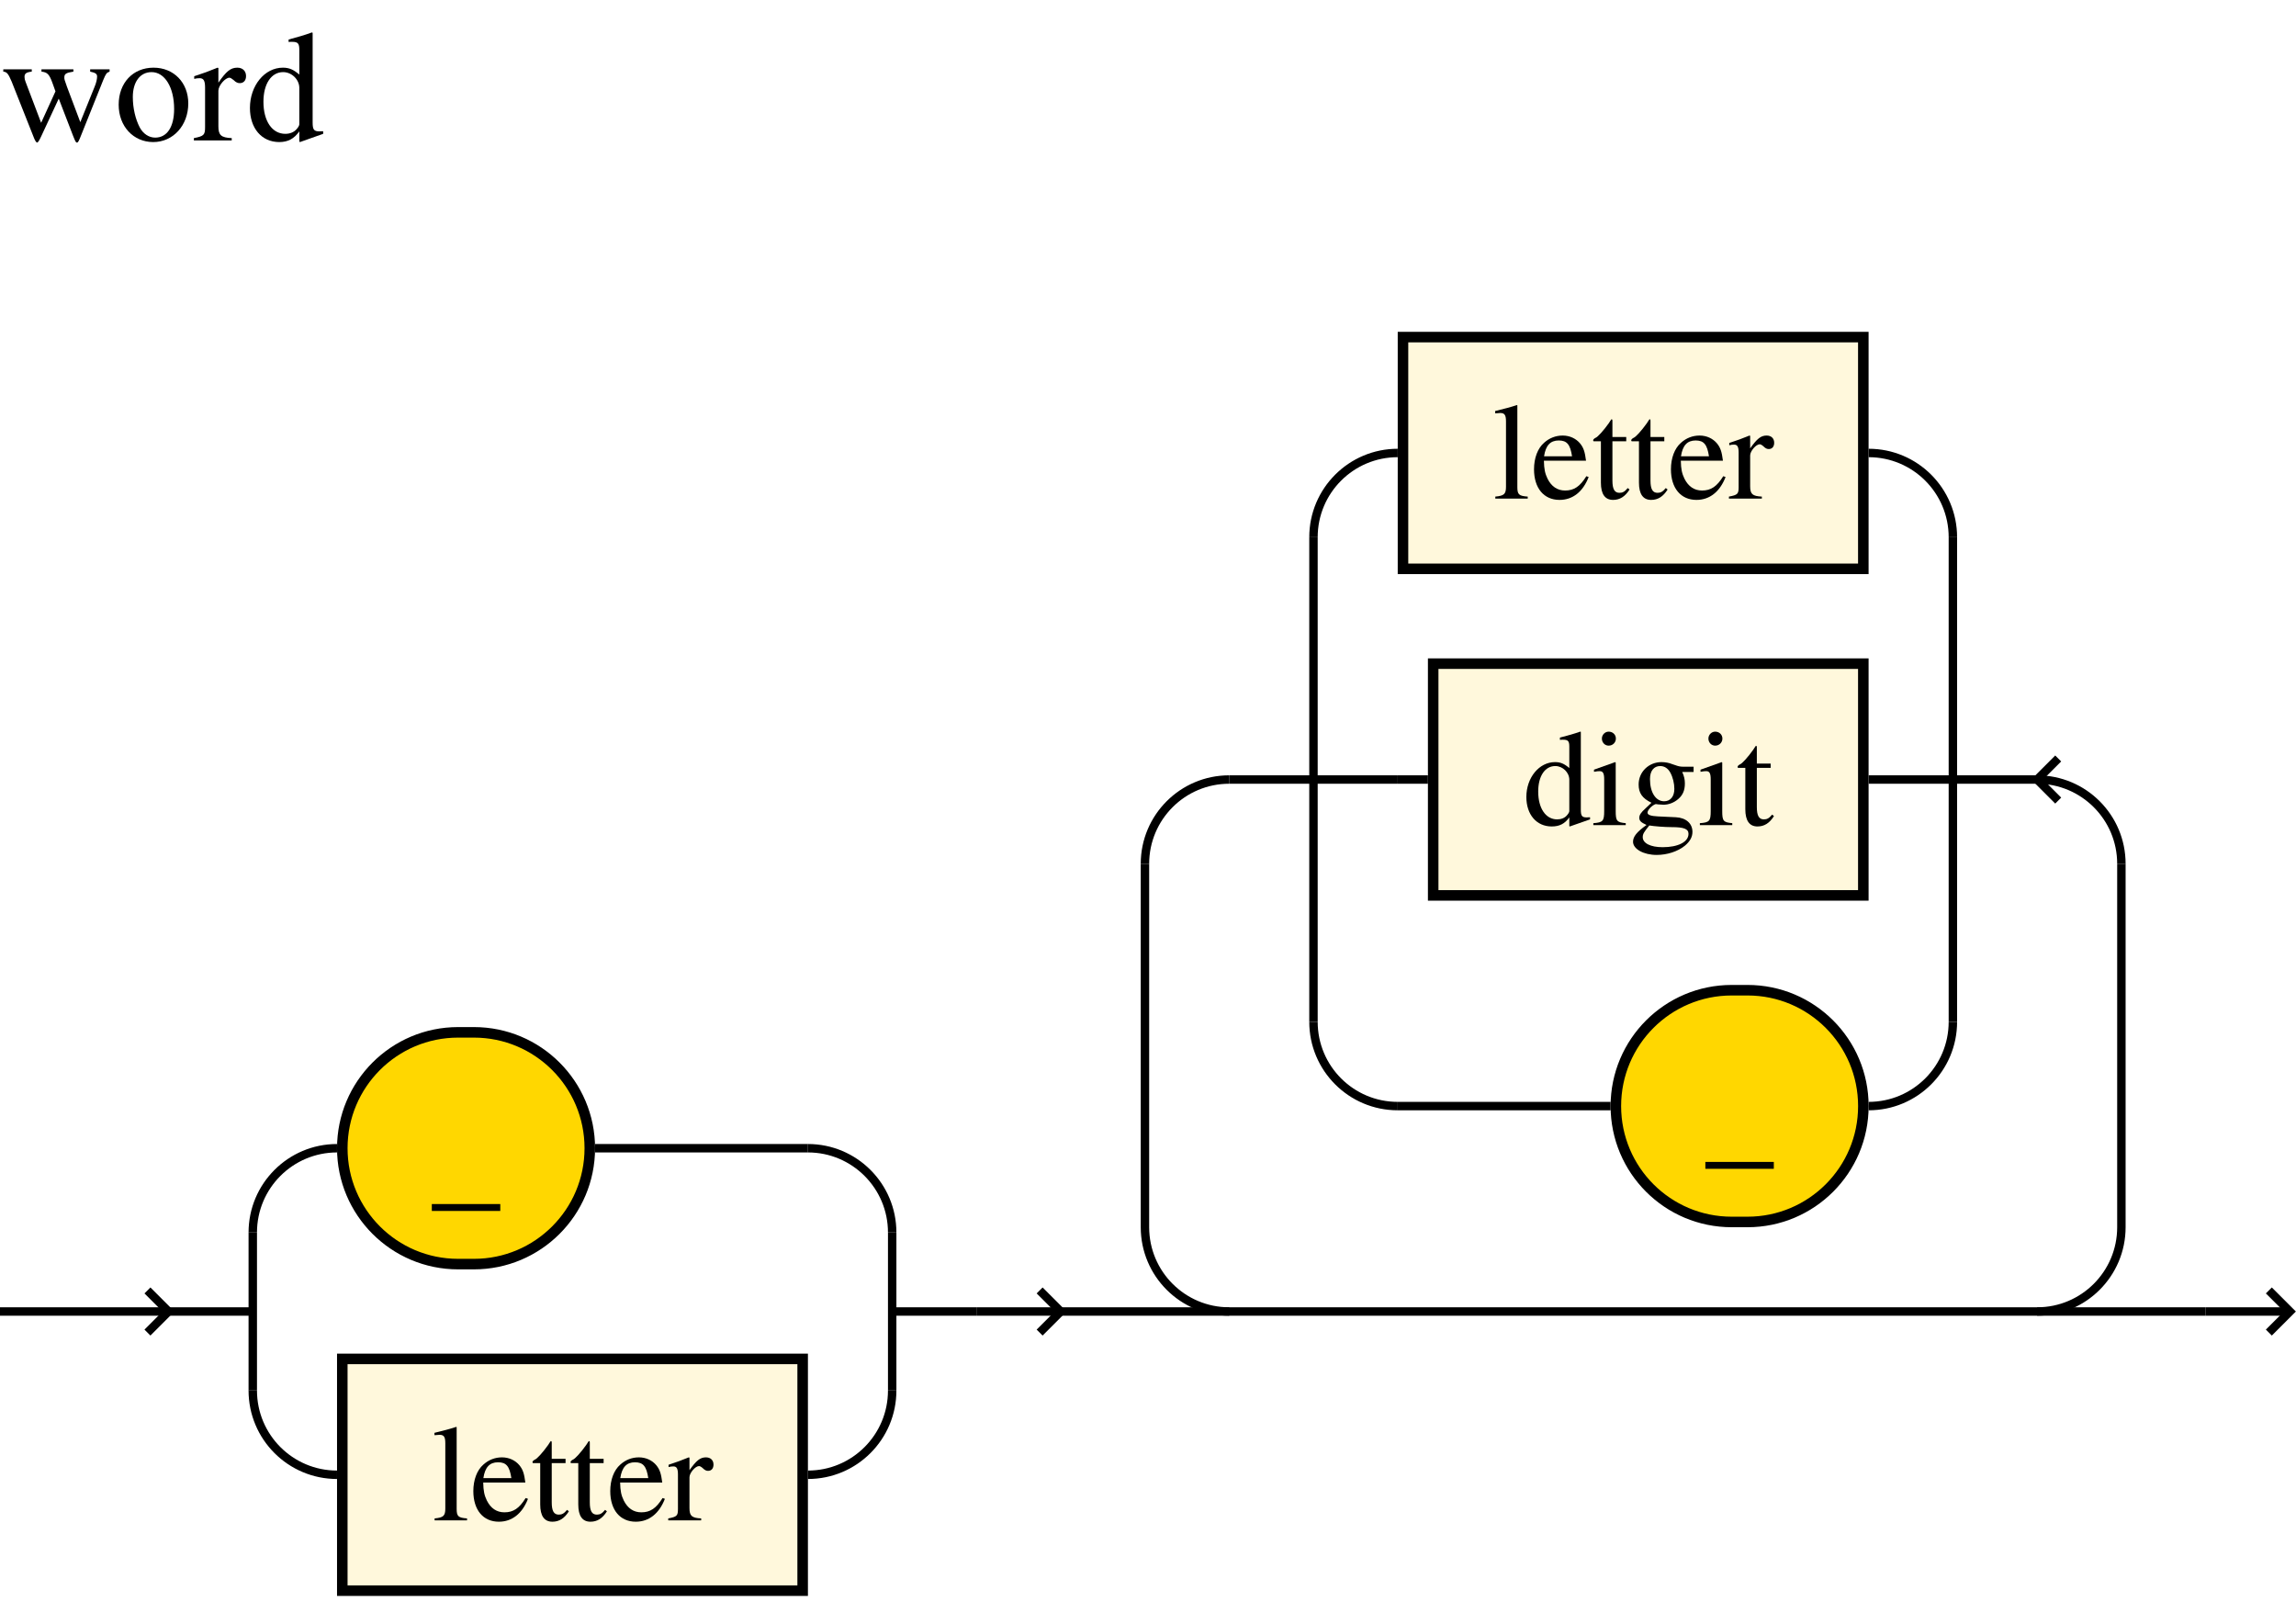
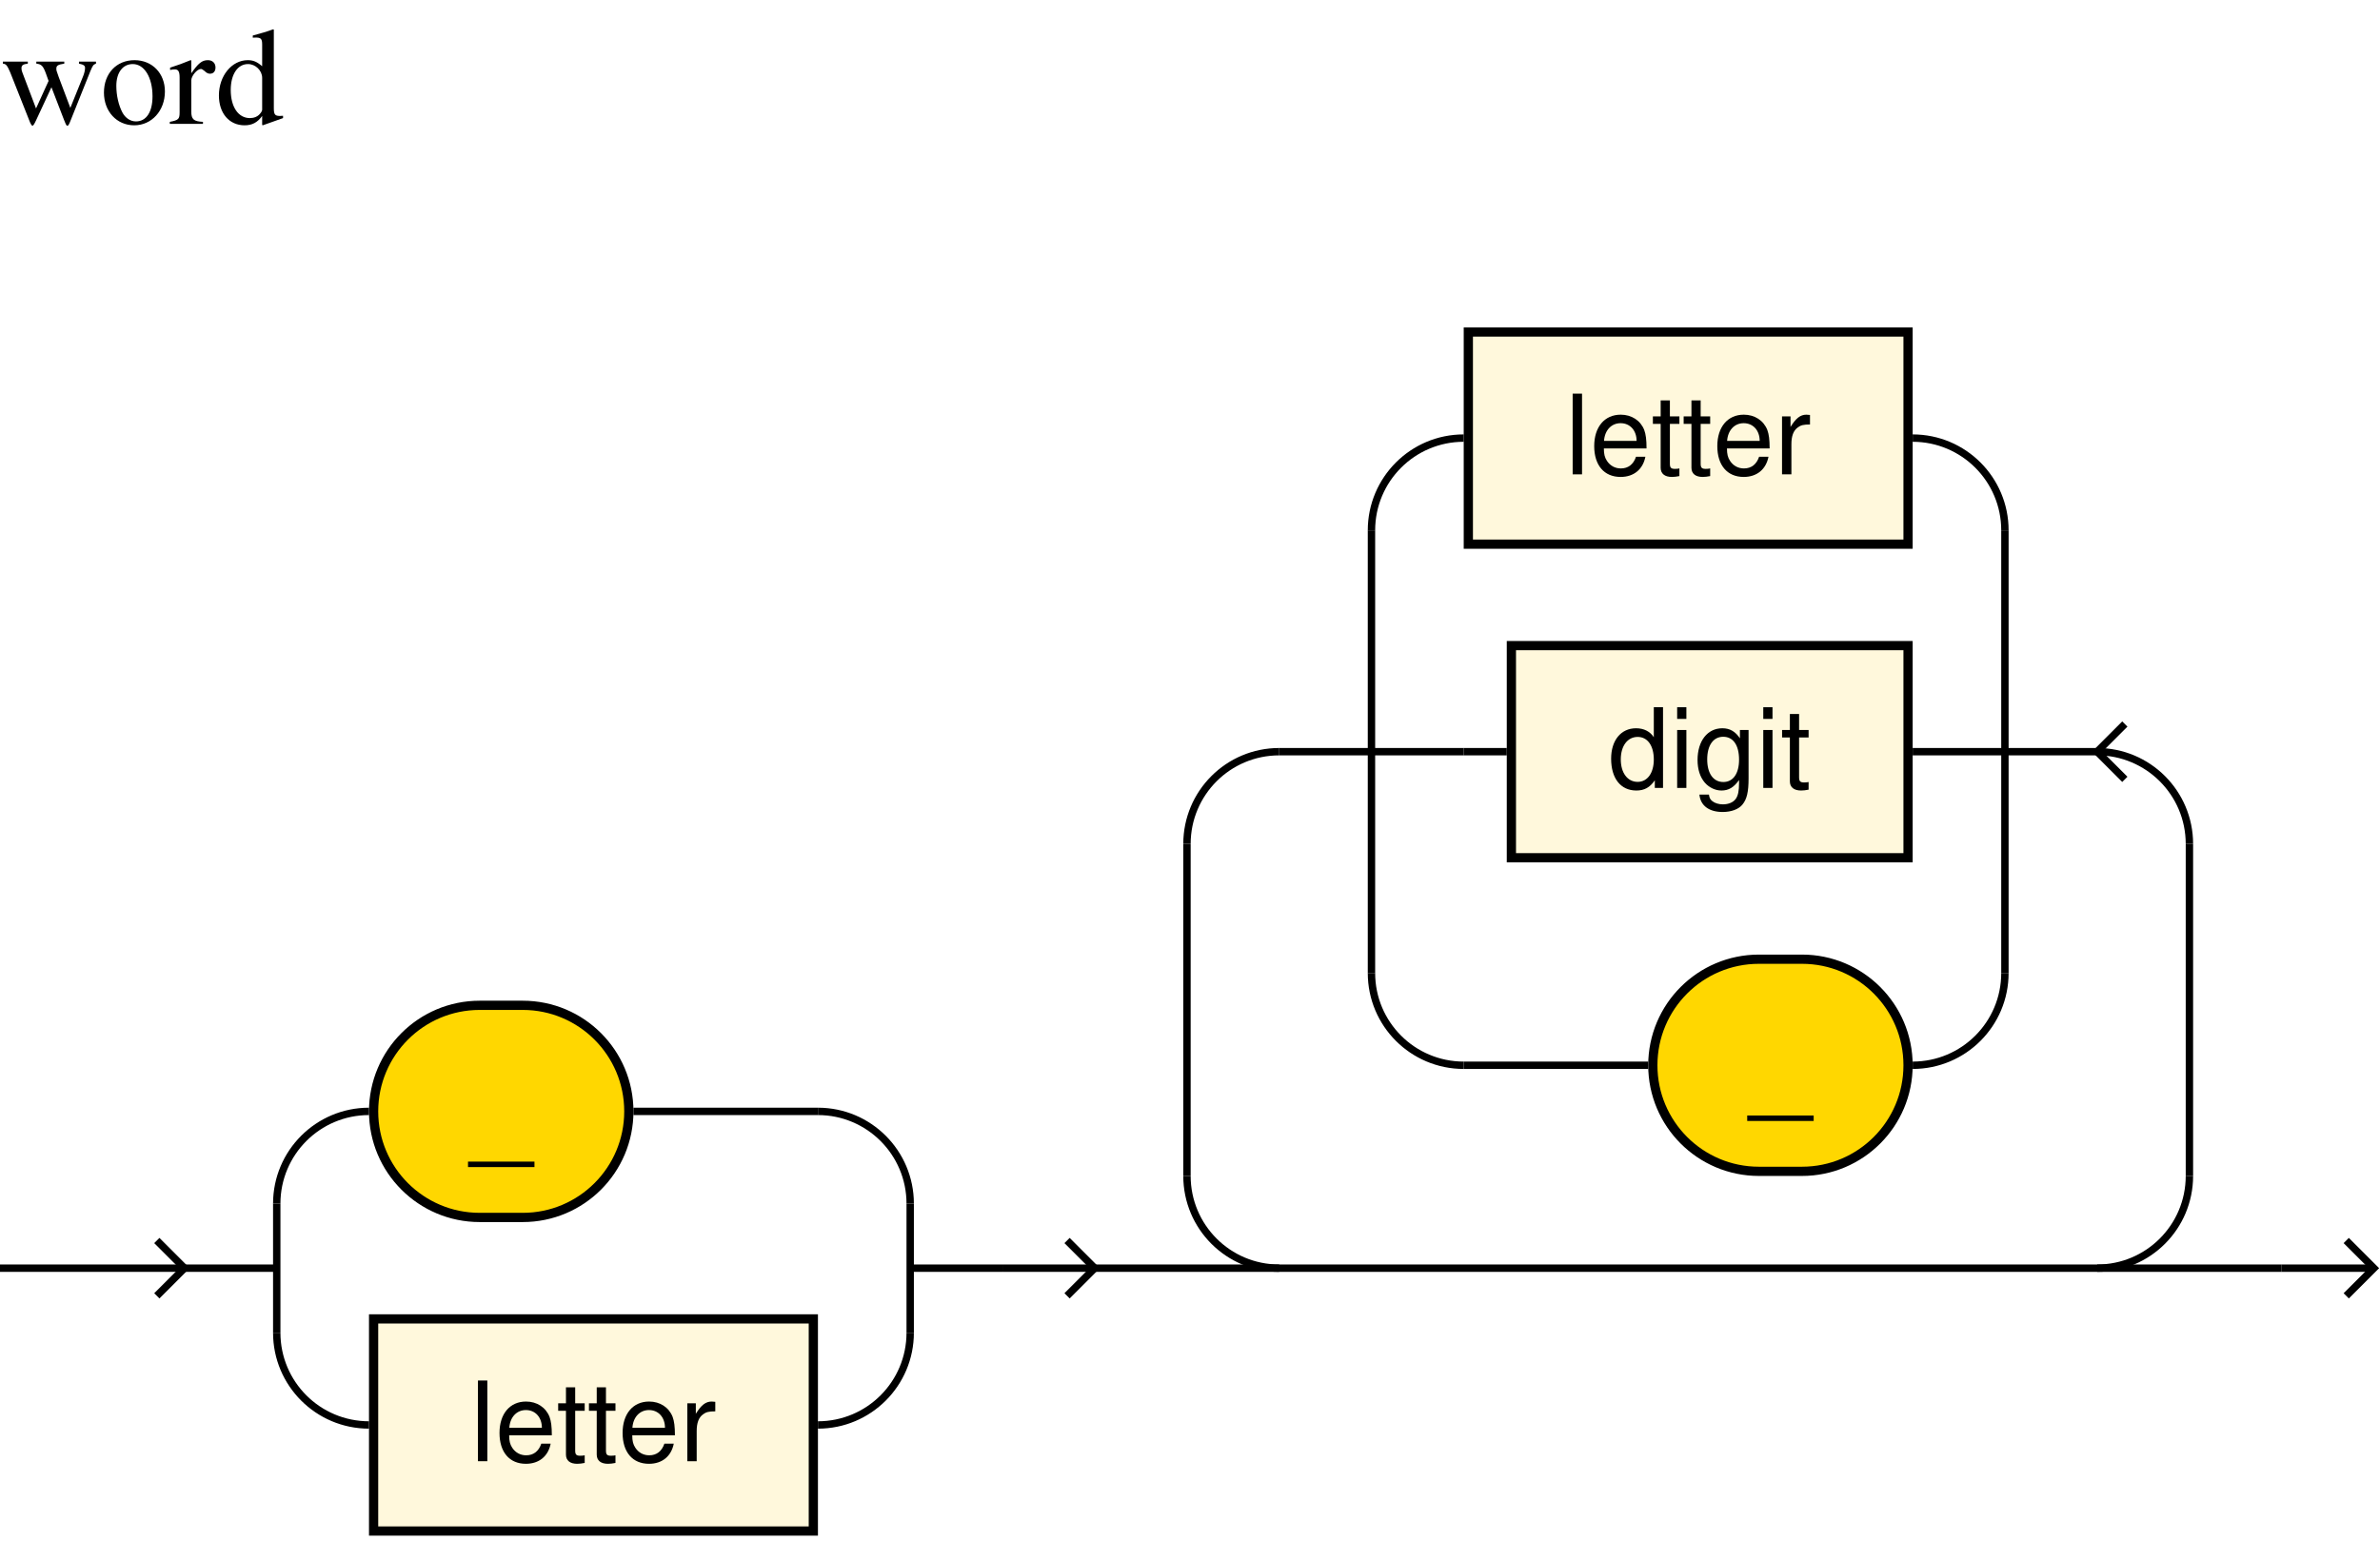
- <svg xmlns="http://www.w3.org/2000/svg" xmlns:xlink="http://www.w3.org/1999/xlink" width="218pt" height="152pt" viewBox="0 0 218 152" version="1.1">
+ <svg xmlns="http://www.w3.org/2000/svg" xmlns:xlink="http://www.w3.org/1999/xlink" width="258pt" height="167pt" viewBox="0 0 258 167" version="1.1">
  <defs>
    <g>
      <symbol overflow="visible" id="glyph0-0">
        <path style="stroke:none;" d="" />
      </symbol>
      <symbol overflow="visible" id="glyph0-1">
-         <path style="stroke:none;" d="M 6.5 1.625 L 6.5 0.969 L 0 0.969 L 0 1.625 Z M 6.5 1.625 " />
+         <path style="stroke:none;" d="M 6.938 1.516 L -0.266 1.516 L -0.266 2.109 L 6.938 2.109 Z M 6.938 1.516 " />
      </symbol>
      <symbol overflow="visible" id="glyph0-2">
-         <path style="stroke:none;" d="M 0.266 0 L 3.344 0 L 3.344 -0.188 C 2.516 -0.25 2.359 -0.375 2.359 -1.094 L 2.359 -8.859 L 2.312 -8.875 C 1.641 -8.656 1.141 -8.531 0.25 -8.312 L 0.25 -8.094 L 0.328 -8.094 C 0.469 -8.109 0.625 -8.125 0.734 -8.125 C 1.141 -8.125 1.281 -7.938 1.281 -7.328 L 1.281 -1.125 C 1.281 -0.422 1.094 -0.266 0.266 -0.188 Z M 0.266 0 " />
+         <path style="stroke:none;" d="M 1.828 -8.75 L 0.812 -8.75 L 0.812 0 L 1.828 0 Z M 1.828 -8.75 " />
      </symbol>
      <symbol overflow="visible" id="glyph0-3">
-         <path style="stroke:none;" d="M 5.297 -2.125 C 4.688 -1.141 4.125 -0.766 3.281 -0.766 C 2.547 -0.766 1.984 -1.141 1.609 -1.891 C 1.375 -2.375 1.281 -2.797 1.266 -3.594 L 5.266 -3.594 C 5.156 -4.453 5.031 -4.828 4.703 -5.234 C 4.312 -5.703 3.719 -5.984 3.047 -5.984 C 2.391 -5.984 1.781 -5.75 1.281 -5.297 C 0.672 -4.766 0.328 -3.844 0.328 -2.781 C 0.328 -0.984 1.266 0.125 2.75 0.125 C 4 0.125 4.969 -0.641 5.516 -2.047 Z M 1.281 -4.016 C 1.438 -5.047 1.875 -5.516 2.672 -5.516 C 3.453 -5.516 3.766 -5.141 3.938 -4.016 Z M 1.281 -4.016 " />
+         <path style="stroke:none;" d="M 6.156 -2.812 C 6.156 -3.766 6.078 -4.344 5.906 -4.812 C 5.5 -5.844 4.531 -6.469 3.359 -6.469 C 1.609 -6.469 0.484 -5.141 0.484 -3.062 C 0.484 -0.984 1.562 0.281 3.344 0.281 C 4.781 0.281 5.766 -0.547 6.031 -1.906 L 5.016 -1.906 C 4.734 -1.078 4.172 -0.641 3.375 -0.641 C 2.734 -0.641 2.203 -0.938 1.859 -1.469 C 1.625 -1.828 1.531 -2.188 1.531 -2.812 Z M 1.547 -3.625 C 1.625 -4.781 2.344 -5.547 3.344 -5.547 C 4.375 -5.547 5.078 -4.75 5.078 -3.625 Z M 1.547 -3.625 " />
      </symbol>
      <symbol overflow="visible" id="glyph0-4">
-         <path style="stroke:none;" d="M 3.312 -5.844 L 2 -5.844 L 2 -7.359 C 2 -7.484 1.984 -7.531 1.906 -7.531 C 1.828 -7.406 1.734 -7.297 1.656 -7.156 C 1.156 -6.453 0.594 -5.828 0.391 -5.766 C 0.25 -5.688 0.172 -5.609 0.172 -5.531 C 0.172 -5.484 0.188 -5.453 0.219 -5.438 L 0.906 -5.438 L 0.906 -1.516 C 0.906 -0.422 1.297 0.125 2.062 0.125 C 2.703 0.125 3.203 -0.188 3.625 -0.859 L 3.453 -1 C 3.172 -0.656 2.969 -0.547 2.672 -0.547 C 2.203 -0.547 2 -0.891 2 -1.719 L 2 -5.438 L 3.312 -5.438 Z M 3.312 -5.844 " />
+         <path style="stroke:none;" d="M 3.047 -6.281 L 2.016 -6.281 L 2.016 -8.016 L 1.016 -8.016 L 1.016 -6.281 L 0.172 -6.281 L 0.172 -5.469 L 1.016 -5.469 L 1.016 -0.719 C 1.016 -0.078 1.453 0.281 2.234 0.281 C 2.5 0.281 2.719 0.25 3.047 0.188 L 3.047 -0.641 C 2.906 -0.609 2.766 -0.594 2.562 -0.594 C 2.141 -0.594 2.016 -0.719 2.016 -1.156 L 2.016 -5.469 L 3.047 -5.469 Z M 3.047 -6.281 " />
      </symbol>
      <symbol overflow="visible" id="glyph0-5">
-         <path style="stroke:none;" d="M 0.062 0 L 3.188 0 L 3.188 -0.188 C 2.297 -0.234 2.078 -0.422 2.078 -1.172 L 2.078 -4.094 C 2.078 -4.516 2.641 -5.156 2.984 -5.156 C 3.062 -5.156 3.188 -5.094 3.328 -4.969 C 3.531 -4.766 3.672 -4.703 3.844 -4.703 C 4.156 -4.703 4.359 -4.922 4.359 -5.297 C 4.359 -5.719 4.078 -5.984 3.641 -5.984 C 3.094 -5.984 2.734 -5.688 2.078 -4.766 L 2.078 -5.953 L 2.016 -5.984 C 1.328 -5.703 0.859 -5.531 0.094 -5.281 L 0.094 -5.062 C 0.266 -5.109 0.391 -5.125 0.547 -5.125 C 0.875 -5.125 0.984 -4.906 0.984 -4.344 L 0.984 -1.094 C 0.984 -0.438 0.891 -0.344 0.062 -0.188 Z M 0.062 0 " />
+         <path style="stroke:none;" d="M 0.828 -6.281 L 0.828 0 L 1.844 0 L 1.844 -3.266 C 1.844 -4.156 2.062 -4.75 2.547 -5.094 C 2.859 -5.328 3.156 -5.406 3.859 -5.406 L 3.859 -6.438 C 3.688 -6.453 3.594 -6.469 3.469 -6.469 C 2.812 -6.469 2.328 -6.078 1.75 -5.141 L 1.75 -6.281 Z M 0.828 -6.281 " />
      </symbol>
      <symbol overflow="visible" id="glyph0-6">
-         <path style="stroke:none;" d="M 6.391 -0.75 C 6.219 -0.734 6.141 -0.734 6.078 -0.734 C 5.609 -0.734 5.516 -0.891 5.516 -1.484 L 5.516 -8.859 L 5.453 -8.875 C 4.828 -8.656 4.375 -8.531 3.531 -8.312 L 3.531 -8.094 C 3.641 -8.109 3.703 -8.109 3.828 -8.109 C 4.297 -8.109 4.422 -7.984 4.422 -7.453 L 4.422 -5.422 C 3.922 -5.844 3.578 -5.984 3.062 -5.984 C 1.562 -5.984 0.344 -4.516 0.344 -2.672 C 0.344 -1 1.312 0.125 2.75 0.125 C 3.484 0.125 3.984 -0.125 4.422 -0.734 L 4.422 0.094 L 4.469 0.125 L 6.391 -0.547 Z M 4.422 -1.328 C 4.422 -1.234 4.328 -1.078 4.203 -0.938 C 3.984 -0.672 3.641 -0.547 3.266 -0.547 C 2.188 -0.547 1.469 -1.594 1.469 -3.188 C 1.469 -4.656 2.109 -5.609 3.094 -5.609 C 3.797 -5.609 4.422 -5 4.422 -4.312 Z M 4.422 -1.328 " />
+         <path style="stroke:none;" d="M 5.938 -8.75 L 4.938 -8.75 L 4.938 -5.5 C 4.531 -6.125 3.859 -6.469 3.016 -6.469 C 1.375 -6.469 0.312 -5.156 0.312 -3.172 C 0.312 -1.031 1.344 0.281 3.047 0.281 C 3.906 0.281 4.516 -0.047 5.047 -0.828 L 5.047 0 L 5.938 0 Z M 3.188 -5.531 C 4.266 -5.531 4.938 -4.578 4.938 -3.078 C 4.938 -1.625 4.25 -0.656 3.188 -0.656 C 2.094 -0.656 1.359 -1.625 1.359 -3.094 C 1.359 -4.562 2.094 -5.531 3.188 -5.531 Z M 3.188 -5.531 " />
      </symbol>
      <symbol overflow="visible" id="glyph0-7">
-         <path style="stroke:none;" d="M 0.203 0 L 3.281 0 L 3.281 -0.188 C 2.438 -0.266 2.328 -0.391 2.328 -1.328 L 2.328 -5.938 L 2.281 -5.984 L 0.266 -5.266 L 0.266 -5.062 L 0.359 -5.078 C 0.516 -5.109 0.672 -5.125 0.812 -5.125 C 1.125 -5.125 1.234 -4.906 1.234 -4.344 L 1.234 -1.328 C 1.234 -0.391 1.109 -0.25 0.203 -0.188 Z M 1.656 -8.875 C 1.312 -8.875 1.016 -8.578 1.016 -8.219 C 1.016 -7.844 1.297 -7.547 1.656 -7.547 C 2.047 -7.547 2.344 -7.844 2.344 -8.219 C 2.344 -8.594 2.047 -8.875 1.656 -8.875 Z M 1.656 -8.875 " />
+         <path style="stroke:none;" d="M 1.797 -6.281 L 0.797 -6.281 L 0.797 0 L 1.797 0 Z M 1.797 -8.75 L 0.797 -8.75 L 0.797 -7.484 L 1.797 -7.484 Z M 1.797 -8.75 " />
      </symbol>
      <symbol overflow="visible" id="glyph0-8">
-         <path style="stroke:none;" d="M 6.109 -5.047 L 6.109 -5.547 L 5.109 -5.547 C 4.844 -5.547 4.641 -5.594 4.391 -5.688 L 4.109 -5.781 C 3.766 -5.922 3.406 -5.984 3.062 -5.984 C 1.859 -5.984 0.891 -5.062 0.891 -3.859 C 0.891 -3.047 1.234 -2.547 2.109 -2.125 C 1.859 -1.891 1.625 -1.672 1.547 -1.594 C 1.125 -1.219 0.953 -0.969 0.953 -0.703 C 0.953 -0.422 1.094 -0.266 1.641 -0.016 C 0.703 0.656 0.359 1.094 0.359 1.578 C 0.359 2.266 1.359 2.828 2.609 2.828 C 3.594 2.828 4.609 2.5 5.281 1.953 C 5.766 1.547 6 1.125 6 0.641 C 6 -0.172 5.375 -0.703 4.422 -0.75 L 2.75 -0.828 C 2.047 -0.859 1.734 -0.969 1.734 -1.188 C 1.734 -1.438 2.156 -1.891 2.516 -2 C 2.625 -1.984 2.719 -1.969 2.75 -1.969 C 3 -1.953 3.172 -1.938 3.25 -1.938 C 3.734 -1.938 4.25 -2.125 4.656 -2.484 C 5.078 -2.844 5.281 -3.297 5.281 -3.953 C 5.281 -4.328 5.219 -4.625 5.031 -5.047 Z M 1.906 0.031 C 2.359 0.109 3.359 0.188 4.016 0.188 C 5.203 0.188 5.625 0.359 5.625 0.828 C 5.625 1.594 4.641 2.094 3.172 2.094 C 2.016 2.094 1.281 1.719 1.281 1.141 C 1.281 0.844 1.391 0.656 1.906 0.031 Z M 1.969 -4.391 C 1.969 -5.156 2.344 -5.609 2.938 -5.609 C 3.344 -5.609 3.672 -5.391 3.891 -5 C 4.141 -4.547 4.281 -3.969 4.281 -3.438 C 4.281 -2.719 3.906 -2.266 3.312 -2.266 C 2.516 -2.266 1.969 -3.109 1.969 -4.359 Z M 1.969 -4.391 " />
+         <path style="stroke:none;" d="M 4.938 -6.281 L 4.938 -5.375 C 4.438 -6.125 3.844 -6.469 3.031 -6.469 C 1.422 -6.469 0.344 -5.094 0.344 -3.031 C 0.344 -2 0.625 -1.156 1.141 -0.562 C 1.609 -0.031 2.281 0.281 2.938 0.281 C 3.719 0.281 4.281 -0.062 4.844 -0.859 L 4.844 -0.531 C 4.844 0.328 4.734 0.844 4.484 1.188 C 4.219 1.562 3.703 1.781 3.094 1.781 C 2.641 1.781 2.234 1.656 1.953 1.438 C 1.734 1.266 1.625 1.094 1.578 0.719 L 0.547 0.719 C 0.656 1.906 1.578 2.609 3.062 2.609 C 4 2.609 4.797 2.312 5.203 1.812 C 5.688 1.234 5.875 0.438 5.875 -1.031 L 5.875 -6.281 Z M 3.125 -5.547 C 4.219 -5.547 4.844 -4.625 4.844 -3.062 C 4.844 -1.562 4.203 -0.641 3.141 -0.641 C 2.047 -0.641 1.391 -1.578 1.391 -3.094 C 1.391 -4.609 2.047 -5.547 3.125 -5.547 Z M 3.125 -5.547 " />
      </symbol>
      <symbol overflow="visible" id="glyph1-0">
        <path style="stroke:none;" d="" />
      </symbol>
      <symbol overflow="visible" id="glyph1-1">
        <path style="stroke:none;" d="M 8.562 -6.75 L 8.562 -6.531 C 9.078 -6.422 9.219 -6.312 9.219 -6.062 C 9.219 -5.828 9.141 -5.453 8.969 -5.062 L 7.625 -1.734 L 6.359 -5.094 C 6.109 -5.797 6.109 -5.797 6.109 -5.984 C 6.109 -6.312 6.266 -6.422 6.969 -6.531 L 6.969 -6.75 L 3.938 -6.75 L 3.938 -6.531 C 4.484 -6.469 4.672 -6.297 4.969 -5.484 C 5.062 -5.203 5.172 -4.922 5.266 -4.656 L 3.906 -1.672 L 2.422 -5.578 C 2.359 -5.734 2.328 -5.875 2.328 -6.031 C 2.328 -6.344 2.484 -6.469 3.016 -6.531 L 3.016 -6.75 L 0.312 -6.75 L 0.312 -6.531 C 0.656 -6.5 0.781 -6.344 1.109 -5.578 L 3.141 -0.453 C 3.312 0.016 3.438 0.203 3.531 0.203 C 3.594 0.203 3.719 0.031 3.906 -0.375 L 5.578 -3.969 L 6.938 -0.438 C 7.172 0.141 7.203 0.203 7.312 0.203 C 7.406 0.203 7.484 0.078 7.719 -0.531 L 9.797 -5.719 C 10.062 -6.344 10.109 -6.422 10.406 -6.531 L 10.406 -6.75 Z M 8.562 -6.75 " />
      </symbol>
      <symbol overflow="visible" id="glyph1-2">
        <path style="stroke:none;" d="M 3.75 -6.906 C 1.781 -6.906 0.438 -5.453 0.438 -3.391 C 0.438 -1.344 1.828 0.156 3.719 0.156 C 5.609 0.156 7.047 -1.422 7.047 -3.516 C 7.047 -5.484 5.672 -6.906 3.75 -6.906 Z M 3.562 -6.484 C 4.812 -6.484 5.703 -5.047 5.703 -2.984 C 5.703 -1.281 5.031 -0.266 3.906 -0.266 C 3.312 -0.266 2.766 -0.625 2.438 -1.234 C 2.031 -2.016 1.781 -3.062 1.781 -4.125 C 1.781 -5.547 2.469 -6.484 3.562 -6.484 Z M 3.562 -6.484 " />
      </symbol>
      <symbol overflow="visible" id="glyph1-3">
        <path style="stroke:none;" d="M 0.078 0 L 3.672 0 L 3.672 -0.219 C 2.656 -0.266 2.406 -0.5 2.406 -1.344 L 2.406 -4.719 C 2.406 -5.203 3.047 -5.953 3.453 -5.953 C 3.547 -5.953 3.672 -5.875 3.844 -5.734 C 4.078 -5.5 4.25 -5.438 4.438 -5.438 C 4.797 -5.438 5.031 -5.688 5.031 -6.109 C 5.031 -6.594 4.703 -6.906 4.203 -6.906 C 3.562 -6.906 3.156 -6.562 2.406 -5.484 L 2.406 -6.875 L 2.328 -6.906 C 1.531 -6.578 0.984 -6.375 0.109 -6.094 L 0.109 -5.844 C 0.312 -5.891 0.453 -5.906 0.625 -5.906 C 1 -5.906 1.141 -5.672 1.141 -5.016 L 1.141 -1.266 C 1.141 -0.516 1.031 -0.406 0.078 -0.219 Z M 0.078 0 " />
      </symbol>
      <symbol overflow="visible" id="glyph1-4">
        <path style="stroke:none;" d="M 7.359 -0.875 C 7.172 -0.859 7.078 -0.859 7.016 -0.859 C 6.484 -0.859 6.359 -1.016 6.359 -1.703 L 6.359 -10.219 L 6.281 -10.25 C 5.562 -9.984 5.047 -9.844 4.078 -9.578 L 4.078 -9.344 C 4.203 -9.359 4.281 -9.359 4.406 -9.359 C 4.969 -9.359 5.094 -9.203 5.094 -8.594 L 5.094 -6.25 C 4.531 -6.734 4.125 -6.906 3.531 -6.906 C 1.797 -6.906 0.406 -5.203 0.406 -3.078 C 0.406 -1.156 1.516 0.156 3.188 0.156 C 4.016 0.156 4.594 -0.156 5.094 -0.859 L 5.094 0.109 L 5.156 0.156 L 7.359 -0.625 Z M 5.094 -1.531 C 5.094 -1.422 5 -1.25 4.844 -1.078 C 4.594 -0.781 4.203 -0.625 3.766 -0.625 C 2.516 -0.625 1.688 -1.828 1.688 -3.672 C 1.688 -5.375 2.438 -6.484 3.562 -6.484 C 4.375 -6.484 5.094 -5.781 5.094 -4.984 Z M 5.094 -1.531 " />
      </symbol>
    </g>
  </defs>
  <g id="surface1">
-     <path style=" stroke:none;fill-rule:nonzero;fill:rgb(100%,84.375%,0%);fill-opacity:1;" d="M 44.25 120 L 45 120 C 51.074 120 56 115.074 56 109 C 56 102.926 51.074 98 45 98 L 43.5 98 C 37.426 98 32.5 102.926 32.5 109 C 32.5 115.074 37.426 120 43.5 120 L 44.25 120 " />
-     <path style="fill:none;stroke-width:10;stroke-linecap:butt;stroke-linejoin:miter;stroke:rgb(0%,0%,0%);stroke-opacity:1;stroke-miterlimit:10;" d="M 442.5 320 L 450 320 C 510.742 320 560 369.258 560 430 C 560 490.742 510.742 540 450 540 L 435 540 C 374.258 540 325 490.742 325 430 C 325 369.258 374.258 320 435 320 Z M 442.5 320 " transform="matrix(0.1,0,0,-0.1,0,152)" />
+     <path style=" stroke:none;fill-rule:nonzero;fill:rgb(100%,84.375%,0%);fill-opacity:1;" d="M 54.336 132 L 56.668 132 C 63.02 132 68.168 126.852 68.168 120.5 C 68.168 114.148 63.02 109 56.668 109 L 52 109 C 45.648 109 40.5 114.148 40.5 120.5 C 40.5 126.852 45.648 132 52 132 L 54.336 132 " />
+     <path style="fill:none;stroke-width:10;stroke-linecap:butt;stroke-linejoin:miter;stroke:rgb(0%,0%,0%);stroke-opacity:1;stroke-miterlimit:10;" d="M 543.359 350 L 566.68 350 C 630.195 350 681.68 401.484 681.68 465 C 681.68 528.516 630.195 580 566.68 580 L 520 580 C 456.484 580 405 528.516 405 465 C 405 401.484 456.484 350 520 350 Z M 543.359 350 " transform="matrix(0.1,0,0,-0.1,0,167)" />
    <g style="fill:rgb(0%,0%,0%);fill-opacity:1;">
-       <use xlink:href="#glyph0-1" x="41" y="113.33" />
+       <use xlink:href="#glyph0-1" x="51" y="124.43" />
    </g>
-     <path style="fill-rule:nonzero;fill:rgb(100%,97.264%,86.327%);fill-opacity:1;stroke-width:10;stroke-linecap:butt;stroke-linejoin:miter;stroke:rgb(0%,0%,0%);stroke-opacity:1;stroke-miterlimit:10;" d="M 325 10 L 762.109 10 L 762.109 230 L 325 230 Z M 325 10 " transform="matrix(0.1,0,0,-0.1,0,152)" />
+     <path style="fill-rule:nonzero;fill:rgb(100%,97.264%,86.327%);fill-opacity:1;stroke-width:10;stroke-linecap:butt;stroke-linejoin:miter;stroke:rgb(0%,0%,0%);stroke-opacity:1;stroke-miterlimit:10;" d="M 405 10 L 881.68 10 L 881.68 240 L 405 240 Z M 405 10 " transform="matrix(0.1,0,0,-0.1,0,167)" />
    <g style="fill:rgb(0%,0%,0%);fill-opacity:1;">
-       <use xlink:href="#glyph0-2" x="41" y="144.33" />
-       <use xlink:href="#glyph0-3" x="44.614" y="144.33" />
-       <use xlink:href="#glyph0-4" x="50.386" y="144.33" />
-       <use xlink:href="#glyph0-4" x="54" y="144.33" />
-       <use xlink:href="#glyph0-3" x="57.614" y="144.33" />
-       <use xlink:href="#glyph0-5" x="63.386" y="144.33" />
+       <use xlink:href="#glyph0-2" x="51" y="158.43" />
+       <use xlink:href="#glyph0-3" x="53.664" y="158.43" />
+       <use xlink:href="#glyph0-4" x="60.336" y="158.43" />
+       <use xlink:href="#glyph0-4" x="63.672" y="158.43" />
+       <use xlink:href="#glyph0-3" x="67.008" y="158.43" />
+       <use xlink:href="#glyph0-5" x="73.68" y="158.43" />
    </g>
-     <path style="fill:none;stroke-width:8;stroke-linecap:butt;stroke-linejoin:miter;stroke:rgb(0%,0%,0%);stroke-opacity:1;stroke-miterlimit:10;" d="M 160 275 L 240 275 " transform="matrix(0.1,0,0,-0.1,0,152)" />
-     <path style="fill:none;stroke-width:8;stroke-linecap:butt;stroke-linejoin:miter;stroke:rgb(0%,0%,0%);stroke-opacity:1;stroke-miterlimit:10;" d="M 847.109 275 L 927.109 275 " transform="matrix(0.1,0,0,-0.1,0,152)" />
-     <path style="fill:none;stroke-width:8;stroke-linecap:butt;stroke-linejoin:miter;stroke:rgb(0%,0%,0%);stroke-opacity:1;stroke-miterlimit:10;" d="M 240 350 C 240 394.18 275.82 430 320 430 " transform="matrix(0.1,0,0,-0.1,0,152)" />
-     <path style="fill:none;stroke-width:8;stroke-linecap:butt;stroke-linejoin:miter;stroke:rgb(0%,0%,0%);stroke-opacity:1;stroke-miterlimit:10;" d="M 320 120 C 275.82 120 240 155.82 240 200 " transform="matrix(0.1,0,0,-0.1,0,152)" />
-     <path style="fill:none;stroke-width:8;stroke-linecap:butt;stroke-linejoin:miter;stroke:rgb(0%,0%,0%);stroke-opacity:1;stroke-miterlimit:10;" d="M 240 200 L 240 350 " transform="matrix(0.1,0,0,-0.1,0,152)" />
-     <path style="fill:none;stroke-width:8;stroke-linecap:butt;stroke-linejoin:miter;stroke:rgb(0%,0%,0%);stroke-opacity:1;stroke-miterlimit:10;" d="M 847.109 350 C 847.109 394.18 811.289 430 767.109 430 " transform="matrix(0.1,0,0,-0.1,0,152)" />
-     <path style="fill:none;stroke-width:8;stroke-linecap:butt;stroke-linejoin:miter;stroke:rgb(0%,0%,0%);stroke-opacity:1;stroke-miterlimit:10;" d="M 767.109 120 C 811.289 120 847.109 155.82 847.109 200 " transform="matrix(0.1,0,0,-0.1,0,152)" />
-     <path style="fill:none;stroke-width:8;stroke-linecap:butt;stroke-linejoin:miter;stroke:rgb(0%,0%,0%);stroke-opacity:1;stroke-miterlimit:10;" d="M 847.109 200 L 847.109 350 " transform="matrix(0.1,0,0,-0.1,0,152)" />
-     <path style="fill:none;stroke-width:8;stroke-linecap:butt;stroke-linejoin:miter;stroke:rgb(0%,0%,0%);stroke-opacity:1;stroke-miterlimit:10;" d="M 565 430 L 767.109 430 " transform="matrix(0.1,0,0,-0.1,0,152)" />
-     <path style="fill:none;stroke-width:8;stroke-linecap:butt;stroke-linejoin:miter;stroke:rgb(0%,0%,0%);stroke-opacity:1;stroke-miterlimit:10;" d="M 767.109 120 L 767.109 120 " transform="matrix(0.1,0,0,-0.1,0,152)" />
-     <path style="fill:none;stroke-width:8;stroke-linecap:butt;stroke-linejoin:miter;stroke:rgb(0%,0%,0%);stroke-opacity:1;stroke-miterlimit:10;" d="M 927.109 275 L 1007.109 275 " transform="matrix(0.1,0,0,-0.1,0,152)" />
-     <path style="fill:none;stroke-width:8;stroke-linecap:butt;stroke-linejoin:miter;stroke:rgb(0%,0%,0%);stroke-opacity:1;stroke-miterlimit:10;" d="M 987.109 295 L 1007.109 275 L 987.109 255 " transform="matrix(0.1,0,0,-0.1,0,152)" />
-     <path style="fill-rule:nonzero;fill:rgb(100%,97.264%,86.327%);fill-opacity:1;stroke-width:10;stroke-linecap:butt;stroke-linejoin:miter;stroke:rgb(0%,0%,0%);stroke-opacity:1;stroke-miterlimit:10;" d="M 1332.109 980 L 1769.18 980 L 1769.18 1200 L 1332.109 1200 Z M 1332.109 980 " transform="matrix(0.1,0,0,-0.1,0,152)" />
+     <path style="fill:none;stroke-width:8;stroke-linecap:butt;stroke-linejoin:miter;stroke:rgb(0%,0%,0%);stroke-opacity:1;stroke-miterlimit:10;" d="M 200 295 L 300 295 " transform="matrix(0.1,0,0,-0.1,0,167)" />
+     <path style="fill:none;stroke-width:8;stroke-linecap:butt;stroke-linejoin:miter;stroke:rgb(0%,0%,0%);stroke-opacity:1;stroke-miterlimit:10;" d="M 986.68 295 L 1086.719 295 " transform="matrix(0.1,0,0,-0.1,0,167)" />
+     <path style="fill:none;stroke-width:8;stroke-linecap:butt;stroke-linejoin:miter;stroke:rgb(0%,0%,0%);stroke-opacity:1;stroke-miterlimit:10;" d="M 300 365 C 300 420.234 344.766 465 400 465 " transform="matrix(0.1,0,0,-0.1,0,167)" />
+     <path style="fill:none;stroke-width:8;stroke-linecap:butt;stroke-linejoin:miter;stroke:rgb(0%,0%,0%);stroke-opacity:1;stroke-miterlimit:10;" d="M 400 125 C 344.766 125 300 169.766 300 225 " transform="matrix(0.1,0,0,-0.1,0,167)" />
+     <path style="fill:none;stroke-width:8;stroke-linecap:butt;stroke-linejoin:miter;stroke:rgb(0%,0%,0%);stroke-opacity:1;stroke-miterlimit:10;" d="M 300 225 L 300 365 " transform="matrix(0.1,0,0,-0.1,0,167)" />
+     <path style="fill:none;stroke-width:8;stroke-linecap:butt;stroke-linejoin:miter;stroke:rgb(0%,0%,0%);stroke-opacity:1;stroke-miterlimit:10;" d="M 986.68 365 C 986.68 420.234 941.914 465 886.68 465 " transform="matrix(0.1,0,0,-0.1,0,167)" />
+     <path style="fill:none;stroke-width:8;stroke-linecap:butt;stroke-linejoin:miter;stroke:rgb(0%,0%,0%);stroke-opacity:1;stroke-miterlimit:10;" d="M 886.68 125 C 941.914 125 986.68 169.766 986.68 225 " transform="matrix(0.1,0,0,-0.1,0,167)" />
+     <path style="fill:none;stroke-width:8;stroke-linecap:butt;stroke-linejoin:miter;stroke:rgb(0%,0%,0%);stroke-opacity:1;stroke-miterlimit:10;" d="M 986.68 225 L 986.68 365 " transform="matrix(0.1,0,0,-0.1,0,167)" />
+     <path style="fill:none;stroke-width:8;stroke-linecap:butt;stroke-linejoin:miter;stroke:rgb(0%,0%,0%);stroke-opacity:1;stroke-miterlimit:10;" d="M 686.68 465 L 886.68 465 " transform="matrix(0.1,0,0,-0.1,0,167)" />
+     <path style="fill:none;stroke-width:8;stroke-linecap:butt;stroke-linejoin:miter;stroke:rgb(0%,0%,0%);stroke-opacity:1;stroke-miterlimit:10;" d="M 886.68 125 L 886.68 125 " transform="matrix(0.1,0,0,-0.1,0,167)" />
+     <path style="fill:none;stroke-width:8;stroke-linecap:butt;stroke-linejoin:miter;stroke:rgb(0%,0%,0%);stroke-opacity:1;stroke-miterlimit:10;" d="M 1086.719 295 L 1186.719 295 " transform="matrix(0.1,0,0,-0.1,0,167)" />
+     <path style="fill:none;stroke-width:8;stroke-linecap:butt;stroke-linejoin:miter;stroke:rgb(0%,0%,0%);stroke-opacity:1;stroke-miterlimit:10;" d="M 1156.719 325 L 1186.719 295 L 1156.719 265 " transform="matrix(0.1,0,0,-0.1,0,167)" />
+     <path style="fill-rule:nonzero;fill:rgb(100%,97.264%,86.327%);fill-opacity:1;stroke-width:10;stroke-linecap:butt;stroke-linejoin:miter;stroke:rgb(0%,0%,0%);stroke-opacity:1;stroke-miterlimit:10;" d="M 1591.719 1080 L 2068.398 1080 L 2068.398 1310 L 1591.719 1310 Z M 1591.719 1080 " transform="matrix(0.1,0,0,-0.1,0,167)" />
    <g style="fill:rgb(0%,0%,0%);fill-opacity:1;">
-       <use xlink:href="#glyph0-2" x="141.71" y="47.33" />
-       <use xlink:href="#glyph0-3" x="145.324" y="47.33" />
-       <use xlink:href="#glyph0-4" x="151.096" y="47.33" />
-       <use xlink:href="#glyph0-4" x="154.71" y="47.33" />
-       <use xlink:href="#glyph0-3" x="158.324" y="47.33" />
-       <use xlink:href="#glyph0-5" x="164.096" y="47.33" />
+       <use xlink:href="#glyph0-2" x="169.67" y="51.43" />
+       <use xlink:href="#glyph0-3" x="172.334" y="51.43" />
+       <use xlink:href="#glyph0-4" x="179.006" y="51.43" />
+       <use xlink:href="#glyph0-4" x="182.342" y="51.43" />
+       <use xlink:href="#glyph0-3" x="185.678" y="51.43" />
+       <use xlink:href="#glyph0-5" x="192.35" y="51.43" />
    </g>
-     <path style="fill-rule:nonzero;fill:rgb(100%,97.264%,86.327%);fill-opacity:1;stroke-width:10;stroke-linecap:butt;stroke-linejoin:miter;stroke:rgb(0%,0%,0%);stroke-opacity:1;stroke-miterlimit:10;" d="M 1360.781 670 L 1769.18 670 L 1769.18 890 L 1360.781 890 Z M 1360.781 670 " transform="matrix(0.1,0,0,-0.1,0,152)" />
+     <path style="fill-rule:nonzero;fill:rgb(100%,97.264%,86.327%);fill-opacity:1;stroke-width:10;stroke-linecap:butt;stroke-linejoin:miter;stroke:rgb(0%,0%,0%);stroke-opacity:1;stroke-miterlimit:10;" d="M 1638.398 740 L 2068.398 740 L 2068.398 970 L 1638.398 970 Z M 1638.398 740 " transform="matrix(0.1,0,0,-0.1,0,167)" />
    <g style="fill:rgb(0%,0%,0%);fill-opacity:1;">
-       <use xlink:href="#glyph0-6" x="144.58" y="78.33" />
-       <use xlink:href="#glyph0-7" x="151.08" y="78.33" />
-       <use xlink:href="#glyph0-8" x="154.694" y="78.33" />
-       <use xlink:href="#glyph0-7" x="161.194" y="78.33" />
-       <use xlink:href="#glyph0-4" x="164.808" y="78.33" />
+       <use xlink:href="#glyph0-6" x="174.34" y="85.43" />
+       <use xlink:href="#glyph0-7" x="181.012" y="85.43" />
+       <use xlink:href="#glyph0-8" x="183.676" y="85.43" />
+       <use xlink:href="#glyph0-7" x="190.348" y="85.43" />
+       <use xlink:href="#glyph0-4" x="193.012" y="85.43" />
    </g>
-     <path style=" stroke:none;fill-rule:nonzero;fill:rgb(100%,84.375%,0%);fill-opacity:1;" d="M 165.172 116 L 165.922 116 C 171.996 116 176.922 111.074 176.922 105 C 176.922 98.926 171.996 94 165.922 94 L 164.422 94 C 158.344 94 153.422 98.926 153.422 105 C 153.422 111.074 158.344 116 164.422 116 L 165.172 116 " />
-     <path style="fill:none;stroke-width:10;stroke-linecap:butt;stroke-linejoin:miter;stroke:rgb(0%,0%,0%);stroke-opacity:1;stroke-miterlimit:10;" d="M 1651.719 360 L 1659.219 360 C 1719.961 360 1769.219 409.258 1769.219 470 C 1769.219 530.742 1719.961 580 1659.219 580 L 1644.219 580 C 1583.438 580 1534.219 530.742 1534.219 470 C 1534.219 409.258 1583.438 360 1644.219 360 Z M 1651.719 360 " transform="matrix(0.1,0,0,-0.1,0,152)" />
+     <path style=" stroke:none;fill-rule:nonzero;fill:rgb(100%,84.375%,0%);fill-opacity:1;" d="M 193.004 127 L 195.34 127 C 201.691 127 206.84 121.852 206.84 115.5 C 206.84 109.148 201.691 104 195.34 104 L 190.672 104 C 184.32 104 179.172 109.148 179.172 115.5 C 179.172 121.852 184.32 127 190.672 127 L 193.004 127 " />
+     <path style="fill:none;stroke-width:10;stroke-linecap:butt;stroke-linejoin:miter;stroke:rgb(0%,0%,0%);stroke-opacity:1;stroke-miterlimit:10;" d="M 1930.039 400 L 1953.398 400 C 2016.914 400 2068.398 451.484 2068.398 515 C 2068.398 578.516 2016.914 630 1953.398 630 L 1906.719 630 C 1843.203 630 1791.719 578.516 1791.719 515 C 1791.719 451.484 1843.203 400 1906.719 400 Z M 1930.039 400 " transform="matrix(0.1,0,0,-0.1,0,167)" />
    <g style="fill:rgb(0%,0%,0%);fill-opacity:1;">
-       <use xlink:href="#glyph0-1" x="161.92" y="109.33" />
+       <use xlink:href="#glyph0-1" x="189.67" y="119.43" />
    </g>
-     <path style="fill:none;stroke-width:8;stroke-linecap:butt;stroke-linejoin:miter;stroke:rgb(0%,0%,0%);stroke-opacity:1;stroke-miterlimit:10;" d="M 1167.109 780 L 1247.109 780 " transform="matrix(0.1,0,0,-0.1,0,152)" />
-     <path style="fill:none;stroke-width:8;stroke-linecap:butt;stroke-linejoin:miter;stroke:rgb(0%,0%,0%);stroke-opacity:1;stroke-miterlimit:10;" d="M 1854.219 780 L 1934.219 780 " transform="matrix(0.1,0,0,-0.1,0,152)" />
-     <path style="fill:none;stroke-width:8;stroke-linecap:butt;stroke-linejoin:miter;stroke:rgb(0%,0%,0%);stroke-opacity:1;stroke-miterlimit:10;" d="M 1247.109 1010 C 1247.109 1054.18 1282.93 1090 1327.109 1090 " transform="matrix(0.1,0,0,-0.1,0,152)" />
-     <path style="fill:none;stroke-width:8;stroke-linecap:butt;stroke-linejoin:miter;stroke:rgb(0%,0%,0%);stroke-opacity:1;stroke-miterlimit:10;" d="M 1327.109 470 C 1282.93 470 1247.109 505.82 1247.109 550 " transform="matrix(0.1,0,0,-0.1,0,152)" />
-     <path style="fill:none;stroke-width:8;stroke-linecap:butt;stroke-linejoin:miter;stroke:rgb(0%,0%,0%);stroke-opacity:1;stroke-miterlimit:10;" d="M 1247.109 550 L 1247.109 1010 " transform="matrix(0.1,0,0,-0.1,0,152)" />
-     <path style="fill:none;stroke-width:8;stroke-linecap:butt;stroke-linejoin:miter;stroke:rgb(0%,0%,0%);stroke-opacity:1;stroke-miterlimit:10;" d="M 1854.219 1010 C 1854.219 1054.18 1818.398 1090 1774.219 1090 " transform="matrix(0.1,0,0,-0.1,0,152)" />
-     <path style="fill:none;stroke-width:8;stroke-linecap:butt;stroke-linejoin:miter;stroke:rgb(0%,0%,0%);stroke-opacity:1;stroke-miterlimit:10;" d="M 1774.219 470 C 1818.398 470 1854.219 505.82 1854.219 550 " transform="matrix(0.1,0,0,-0.1,0,152)" />
-     <path style="fill:none;stroke-width:8;stroke-linecap:butt;stroke-linejoin:miter;stroke:rgb(0%,0%,0%);stroke-opacity:1;stroke-miterlimit:10;" d="M 1854.219 550 L 1854.219 1010 " transform="matrix(0.1,0,0,-0.1,0,152)" />
-     <path style="fill:none;stroke-width:8;stroke-linecap:butt;stroke-linejoin:miter;stroke:rgb(0%,0%,0%);stroke-opacity:1;stroke-miterlimit:10;" d="M 1247.109 780 L 1327.109 780 " transform="matrix(0.1,0,0,-0.1,0,152)" />
-     <path style="fill:none;stroke-width:8;stroke-linecap:butt;stroke-linejoin:miter;stroke:rgb(0%,0%,0%);stroke-opacity:1;stroke-miterlimit:10;" d="M 1774.219 780 L 1854.219 780 " transform="matrix(0.1,0,0,-0.1,0,152)" />
-     <path style="fill:none;stroke-width:8;stroke-linecap:butt;stroke-linejoin:miter;stroke:rgb(0%,0%,0%);stroke-opacity:1;stroke-miterlimit:10;" d="M 1327.109 1090 L 1327.109 1090 " transform="matrix(0.1,0,0,-0.1,0,152)" />
-     <path style="fill:none;stroke-width:8;stroke-linecap:butt;stroke-linejoin:miter;stroke:rgb(0%,0%,0%);stroke-opacity:1;stroke-miterlimit:10;" d="M 1327.109 780 L 1355.781 780 " transform="matrix(0.1,0,0,-0.1,0,152)" />
-     <path style="fill:none;stroke-width:8;stroke-linecap:butt;stroke-linejoin:miter;stroke:rgb(0%,0%,0%);stroke-opacity:1;stroke-miterlimit:10;" d="M 1327.109 470 L 1529.219 470 " transform="matrix(0.1,0,0,-0.1,0,152)" />
-     <path style="fill:none;stroke-width:8;stroke-linecap:butt;stroke-linejoin:miter;stroke:rgb(0%,0%,0%);stroke-opacity:1;stroke-miterlimit:10;" d="M 1954.219 800 L 1934.219 780 L 1954.219 760 " transform="matrix(0.1,0,0,-0.1,0,152)" />
-     <path style="fill:none;stroke-width:8;stroke-linecap:butt;stroke-linejoin:miter;stroke:rgb(0%,0%,0%);stroke-opacity:1;stroke-miterlimit:10;" d="M 1007.109 275 L 2094.219 275 " transform="matrix(0.1,0,0,-0.1,0,152)" />
-     <path style="fill:none;stroke-width:8;stroke-linecap:butt;stroke-linejoin:miter;stroke:rgb(0%,0%,0%);stroke-opacity:1;stroke-miterlimit:10;" d="M 1167.109 275 C 1122.93 275 1087.109 310.82 1087.109 355 " transform="matrix(0.1,0,0,-0.1,0,152)" />
-     <path style="fill:none;stroke-width:8;stroke-linecap:butt;stroke-linejoin:miter;stroke:rgb(0%,0%,0%);stroke-opacity:1;stroke-miterlimit:10;" d="M 1087.109 700 C 1087.109 744.18 1122.93 780 1167.109 780 " transform="matrix(0.1,0,0,-0.1,0,152)" />
-     <path style="fill:none;stroke-width:8;stroke-linecap:butt;stroke-linejoin:miter;stroke:rgb(0%,0%,0%);stroke-opacity:1;stroke-miterlimit:10;" d="M 1934.219 275 C 1978.398 275 2014.219 310.82 2014.219 355 " transform="matrix(0.1,0,0,-0.1,0,152)" />
-     <path style="fill:none;stroke-width:8;stroke-linecap:butt;stroke-linejoin:miter;stroke:rgb(0%,0%,0%);stroke-opacity:1;stroke-miterlimit:10;" d="M 2014.219 700 C 2014.219 744.18 1978.398 780 1934.219 780 " transform="matrix(0.1,0,0,-0.1,0,152)" />
-     <path style="fill:none;stroke-width:8;stroke-linecap:butt;stroke-linejoin:miter;stroke:rgb(0%,0%,0%);stroke-opacity:1;stroke-miterlimit:10;" d="M 1087.109 355 L 1087.109 700 " transform="matrix(0.1,0,0,-0.1,0,152)" />
-     <path style="fill:none;stroke-width:8;stroke-linecap:butt;stroke-linejoin:miter;stroke:rgb(0%,0%,0%);stroke-opacity:1;stroke-miterlimit:10;" d="M 2014.219 355 L 2014.219 700 " transform="matrix(0.1,0,0,-0.1,0,152)" />
-     <path style="fill:none;stroke-width:8;stroke-linecap:butt;stroke-linejoin:miter;stroke:rgb(0%,0%,0%);stroke-opacity:1;stroke-miterlimit:10;" d="M 2094.219 275 L 2174.219 275 " transform="matrix(0.1,0,0,-0.1,0,152)" />
-     <path style="fill:none;stroke-width:8;stroke-linecap:butt;stroke-linejoin:miter;stroke:rgb(0%,0%,0%);stroke-opacity:1;stroke-miterlimit:10;" d="M 2154.219 295 L 2174.219 275 L 2154.219 255 " transform="matrix(0.1,0,0,-0.1,0,152)" />
+     <path style="fill:none;stroke-width:8;stroke-linecap:butt;stroke-linejoin:miter;stroke:rgb(0%,0%,0%);stroke-opacity:1;stroke-miterlimit:10;" d="M 1386.719 855 L 1486.719 855 " transform="matrix(0.1,0,0,-0.1,0,167)" />
+     <path style="fill:none;stroke-width:8;stroke-linecap:butt;stroke-linejoin:miter;stroke:rgb(0%,0%,0%);stroke-opacity:1;stroke-miterlimit:10;" d="M 2173.398 855 L 2273.398 855 " transform="matrix(0.1,0,0,-0.1,0,167)" />
+     <path style="fill:none;stroke-width:8;stroke-linecap:butt;stroke-linejoin:miter;stroke:rgb(0%,0%,0%);stroke-opacity:1;stroke-miterlimit:10;" d="M 1486.719 1095 C 1486.719 1150.234 1531.484 1195 1586.719 1195 " transform="matrix(0.1,0,0,-0.1,0,167)" />
+     <path style="fill:none;stroke-width:8;stroke-linecap:butt;stroke-linejoin:miter;stroke:rgb(0%,0%,0%);stroke-opacity:1;stroke-miterlimit:10;" d="M 1586.719 515 C 1531.484 515 1486.719 559.766 1486.719 615 " transform="matrix(0.1,0,0,-0.1,0,167)" />
+     <path style="fill:none;stroke-width:8;stroke-linecap:butt;stroke-linejoin:miter;stroke:rgb(0%,0%,0%);stroke-opacity:1;stroke-miterlimit:10;" d="M 1486.719 615 L 1486.719 1095 " transform="matrix(0.1,0,0,-0.1,0,167)" />
+     <path style="fill:none;stroke-width:8;stroke-linecap:butt;stroke-linejoin:miter;stroke:rgb(0%,0%,0%);stroke-opacity:1;stroke-miterlimit:10;" d="M 2173.398 1095 C 2173.398 1150.234 2128.633 1195 2073.398 1195 " transform="matrix(0.1,0,0,-0.1,0,167)" />
+     <path style="fill:none;stroke-width:8;stroke-linecap:butt;stroke-linejoin:miter;stroke:rgb(0%,0%,0%);stroke-opacity:1;stroke-miterlimit:10;" d="M 2073.398 515 C 2128.633 515 2173.398 559.766 2173.398 615 " transform="matrix(0.1,0,0,-0.1,0,167)" />
+     <path style="fill:none;stroke-width:8;stroke-linecap:butt;stroke-linejoin:miter;stroke:rgb(0%,0%,0%);stroke-opacity:1;stroke-miterlimit:10;" d="M 2173.398 615 L 2173.398 1095 " transform="matrix(0.1,0,0,-0.1,0,167)" />
+     <path style="fill:none;stroke-width:8;stroke-linecap:butt;stroke-linejoin:miter;stroke:rgb(0%,0%,0%);stroke-opacity:1;stroke-miterlimit:10;" d="M 1486.719 855 L 1586.719 855 " transform="matrix(0.1,0,0,-0.1,0,167)" />
+     <path style="fill:none;stroke-width:8;stroke-linecap:butt;stroke-linejoin:miter;stroke:rgb(0%,0%,0%);stroke-opacity:1;stroke-miterlimit:10;" d="M 2073.398 855 L 2173.398 855 " transform="matrix(0.1,0,0,-0.1,0,167)" />
+     <path style="fill:none;stroke-width:8;stroke-linecap:butt;stroke-linejoin:miter;stroke:rgb(0%,0%,0%);stroke-opacity:1;stroke-miterlimit:10;" d="M 1586.719 1195 L 1586.719 1195 " transform="matrix(0.1,0,0,-0.1,0,167)" />
+     <path style="fill:none;stroke-width:8;stroke-linecap:butt;stroke-linejoin:miter;stroke:rgb(0%,0%,0%);stroke-opacity:1;stroke-miterlimit:10;" d="M 1586.719 855 L 1633.398 855 " transform="matrix(0.1,0,0,-0.1,0,167)" />
+     <path style="fill:none;stroke-width:8;stroke-linecap:butt;stroke-linejoin:miter;stroke:rgb(0%,0%,0%);stroke-opacity:1;stroke-miterlimit:10;" d="M 1586.719 515 L 1786.719 515 " transform="matrix(0.1,0,0,-0.1,0,167)" />
+     <path style="fill:none;stroke-width:8;stroke-linecap:butt;stroke-linejoin:miter;stroke:rgb(0%,0%,0%);stroke-opacity:1;stroke-miterlimit:10;" d="M 2303.398 885 L 2273.398 855 L 2303.398 825 " transform="matrix(0.1,0,0,-0.1,0,167)" />
+     <path style="fill:none;stroke-width:8;stroke-linecap:butt;stroke-linejoin:miter;stroke:rgb(0%,0%,0%);stroke-opacity:1;stroke-miterlimit:10;" d="M 1186.719 295 L 2473.398 295 " transform="matrix(0.1,0,0,-0.1,0,167)" />
+     <path style="fill:none;stroke-width:8;stroke-linecap:butt;stroke-linejoin:miter;stroke:rgb(0%,0%,0%);stroke-opacity:1;stroke-miterlimit:10;" d="M 1386.719 295 C 1331.484 295 1286.719 339.766 1286.719 395 " transform="matrix(0.1,0,0,-0.1,0,167)" />
+     <path style="fill:none;stroke-width:8;stroke-linecap:butt;stroke-linejoin:miter;stroke:rgb(0%,0%,0%);stroke-opacity:1;stroke-miterlimit:10;" d="M 1286.719 755 C 1286.719 810.234 1331.484 855 1386.719 855 " transform="matrix(0.1,0,0,-0.1,0,167)" />
+     <path style="fill:none;stroke-width:8;stroke-linecap:butt;stroke-linejoin:miter;stroke:rgb(0%,0%,0%);stroke-opacity:1;stroke-miterlimit:10;" d="M 2273.398 295 C 2328.633 295 2373.398 339.766 2373.398 395 " transform="matrix(0.1,0,0,-0.1,0,167)" />
+     <path style="fill:none;stroke-width:8;stroke-linecap:butt;stroke-linejoin:miter;stroke:rgb(0%,0%,0%);stroke-opacity:1;stroke-miterlimit:10;" d="M 2373.398 755 C 2373.398 810.234 2328.633 855 2273.398 855 " transform="matrix(0.1,0,0,-0.1,0,167)" />
+     <path style="fill:none;stroke-width:8;stroke-linecap:butt;stroke-linejoin:miter;stroke:rgb(0%,0%,0%);stroke-opacity:1;stroke-miterlimit:10;" d="M 1286.719 395 L 1286.719 755 " transform="matrix(0.1,0,0,-0.1,0,167)" />
+     <path style="fill:none;stroke-width:8;stroke-linecap:butt;stroke-linejoin:miter;stroke:rgb(0%,0%,0%);stroke-opacity:1;stroke-miterlimit:10;" d="M 2373.398 395 L 2373.398 755 " transform="matrix(0.1,0,0,-0.1,0,167)" />
+     <path style="fill:none;stroke-width:8;stroke-linecap:butt;stroke-linejoin:miter;stroke:rgb(0%,0%,0%);stroke-opacity:1;stroke-miterlimit:10;" d="M 2473.398 295 L 2573.398 295 " transform="matrix(0.1,0,0,-0.1,0,167)" />
+     <path style="fill:none;stroke-width:8;stroke-linecap:butt;stroke-linejoin:miter;stroke:rgb(0%,0%,0%);stroke-opacity:1;stroke-miterlimit:10;" d="M 2543.398 325 L 2573.398 295 L 2543.398 265 " transform="matrix(0.1,0,0,-0.1,0,167)" />
    <g style="fill:rgb(0%,0%,0%);fill-opacity:1;">
-       <use xlink:href="#glyph1-1" x="0" y="13.33" />
-       <use xlink:href="#glyph1-2" x="10.83" y="13.33" />
-       <use xlink:href="#glyph1-3" x="18.33" y="13.33" />
-       <use xlink:href="#glyph1-4" x="23.325" y="13.33" />
+       <use xlink:href="#glyph1-1" x="0" y="13.43" />
+       <use xlink:href="#glyph1-2" x="10.83" y="13.43" />
+       <use xlink:href="#glyph1-3" x="18.33" y="13.43" />
+       <use xlink:href="#glyph1-4" x="23.325" y="13.43" />
    </g>
-     <path style="fill:none;stroke-width:8;stroke-linecap:butt;stroke-linejoin:miter;stroke:rgb(0%,0%,0%);stroke-opacity:1;stroke-miterlimit:10;" d="M 0 275 L 160 275 " transform="matrix(0.1,0,0,-0.1,0,152)" />
-     <path style="fill:none;stroke-width:8;stroke-linecap:butt;stroke-linejoin:miter;stroke:rgb(0%,0%,0%);stroke-opacity:1;stroke-miterlimit:10;" d="M 140 295 L 160 275 L 140 255 " transform="matrix(0.1,0,0,-0.1,0,152)" />
+     <path style="fill:none;stroke-width:8;stroke-linecap:butt;stroke-linejoin:miter;stroke:rgb(0%,0%,0%);stroke-opacity:1;stroke-miterlimit:10;" d="M 0 295 L 200 295 " transform="matrix(0.1,0,0,-0.1,0,167)" />
+     <path style="fill:none;stroke-width:8;stroke-linecap:butt;stroke-linejoin:miter;stroke:rgb(0%,0%,0%);stroke-opacity:1;stroke-miterlimit:10;" d="M 170 325 L 200 295 L 170 265 " transform="matrix(0.1,0,0,-0.1,0,167)" />
  </g>
</svg>
